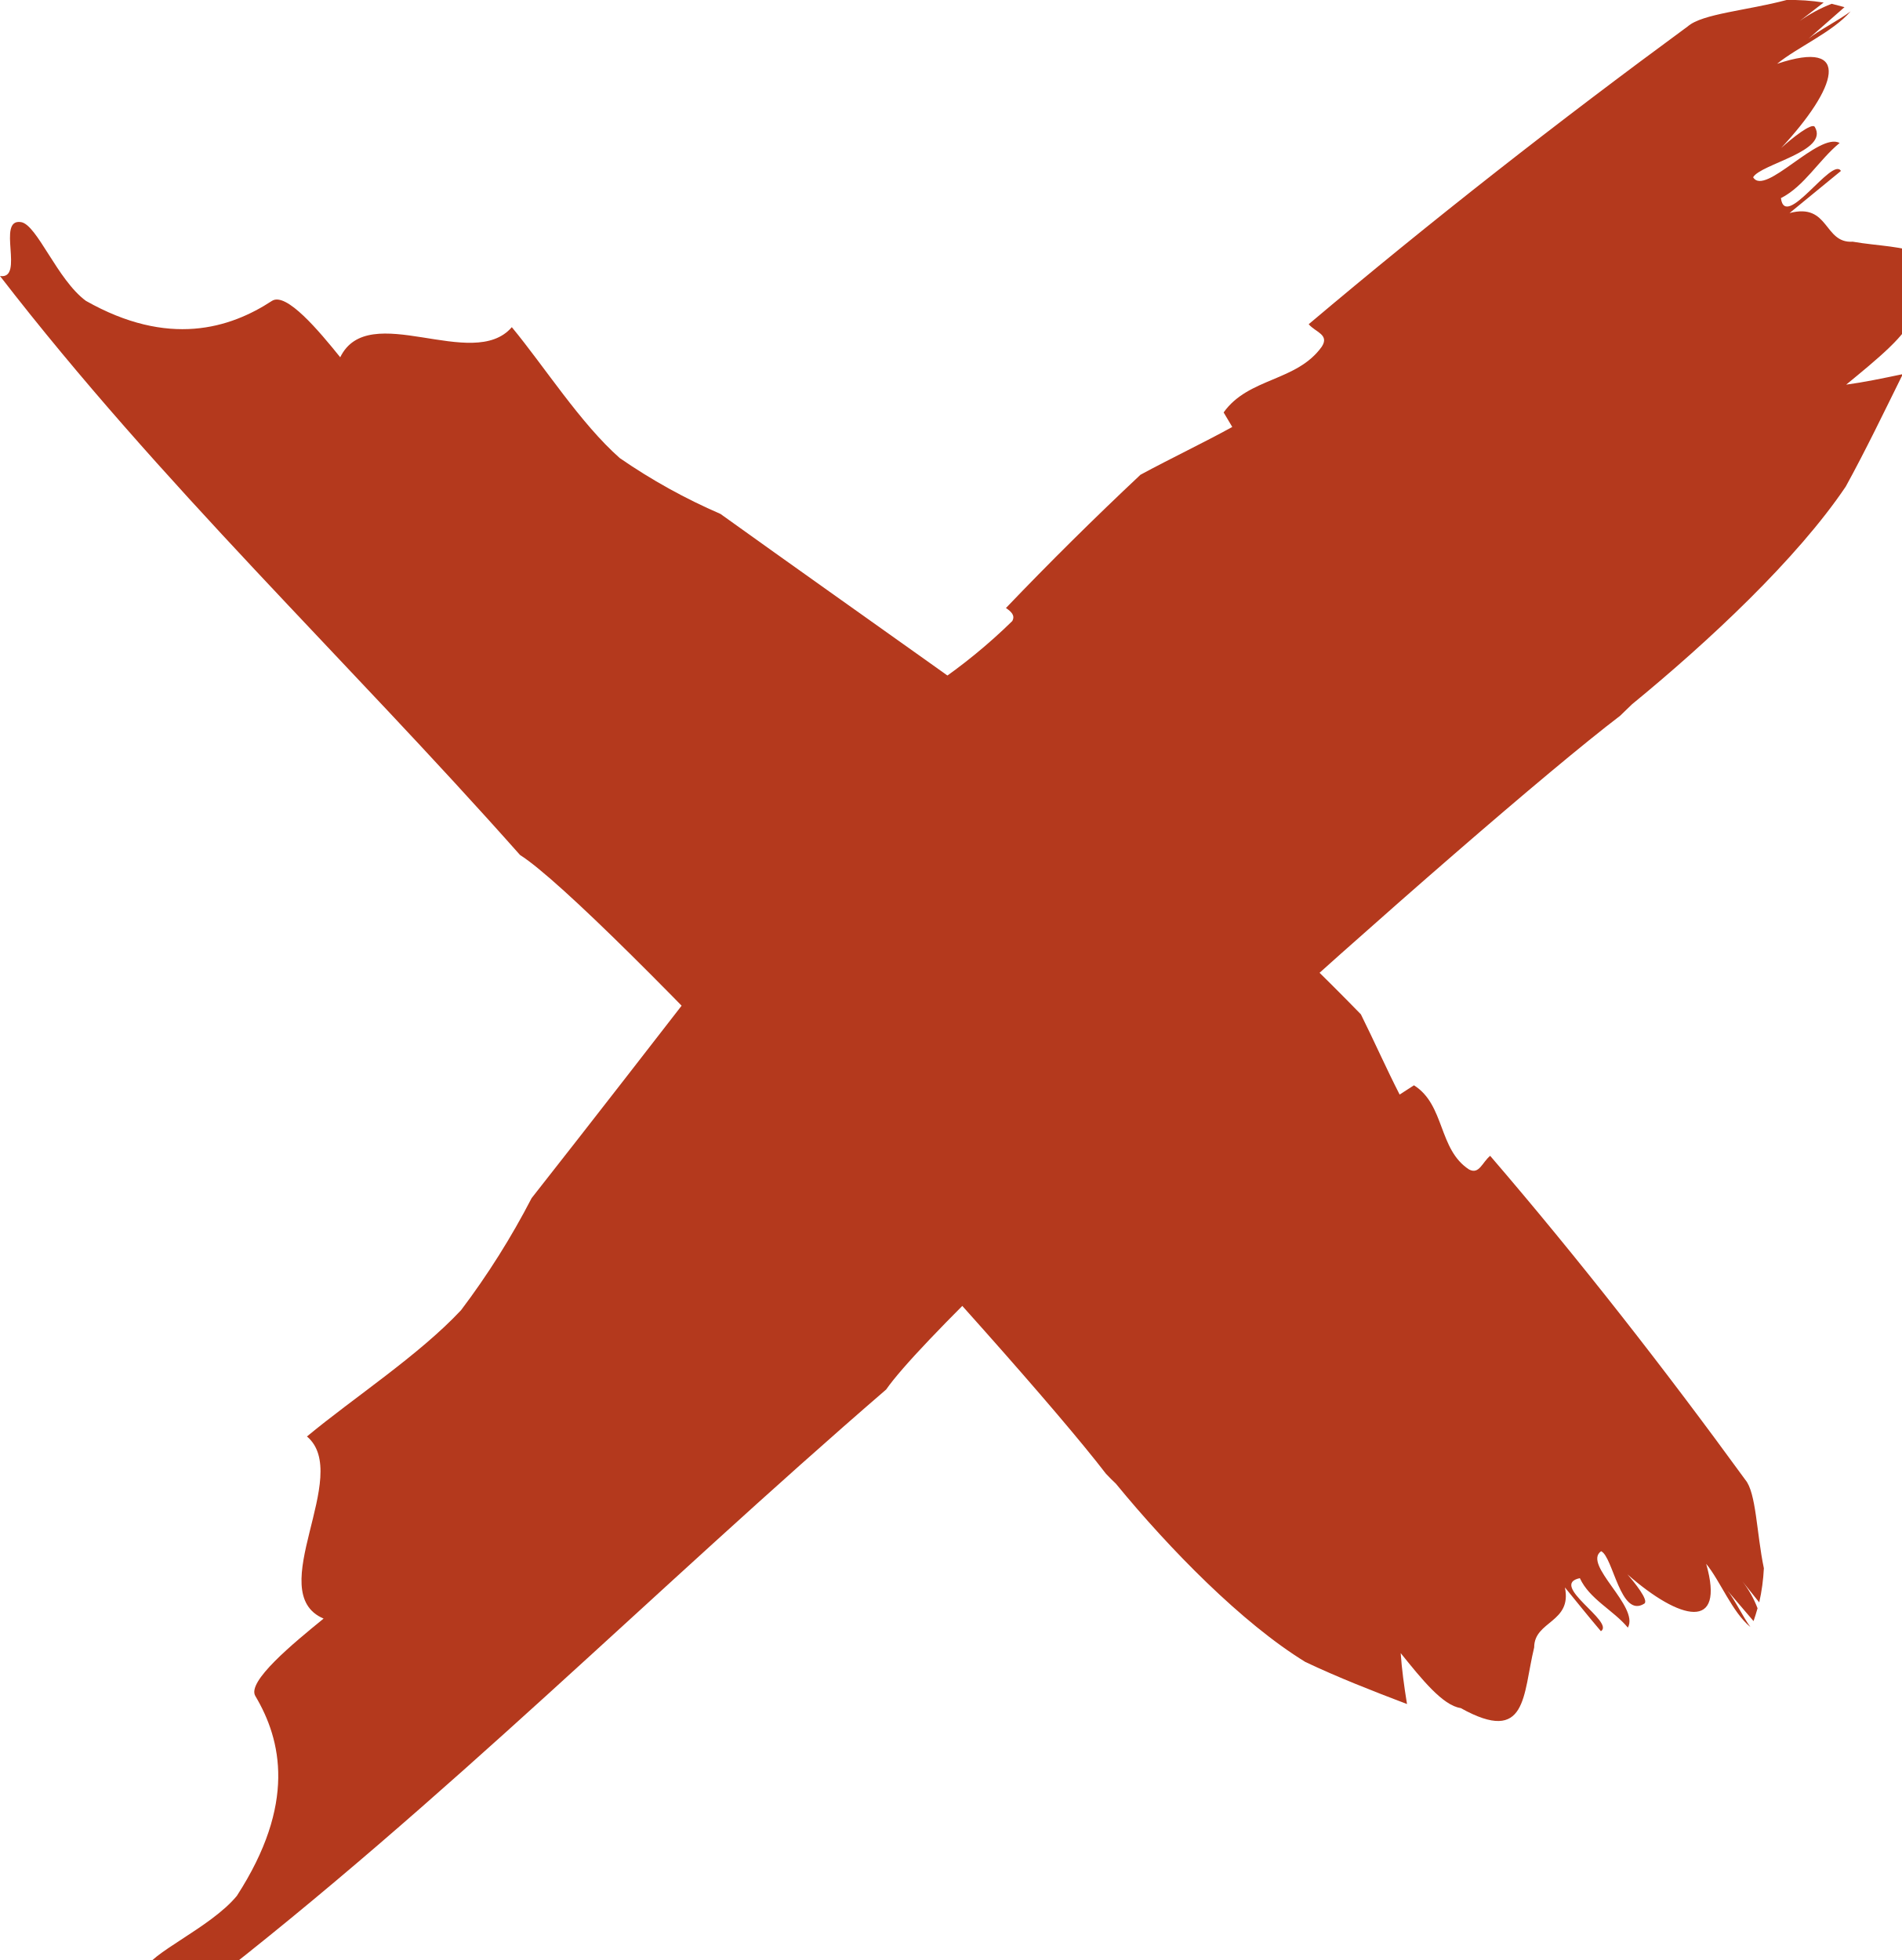
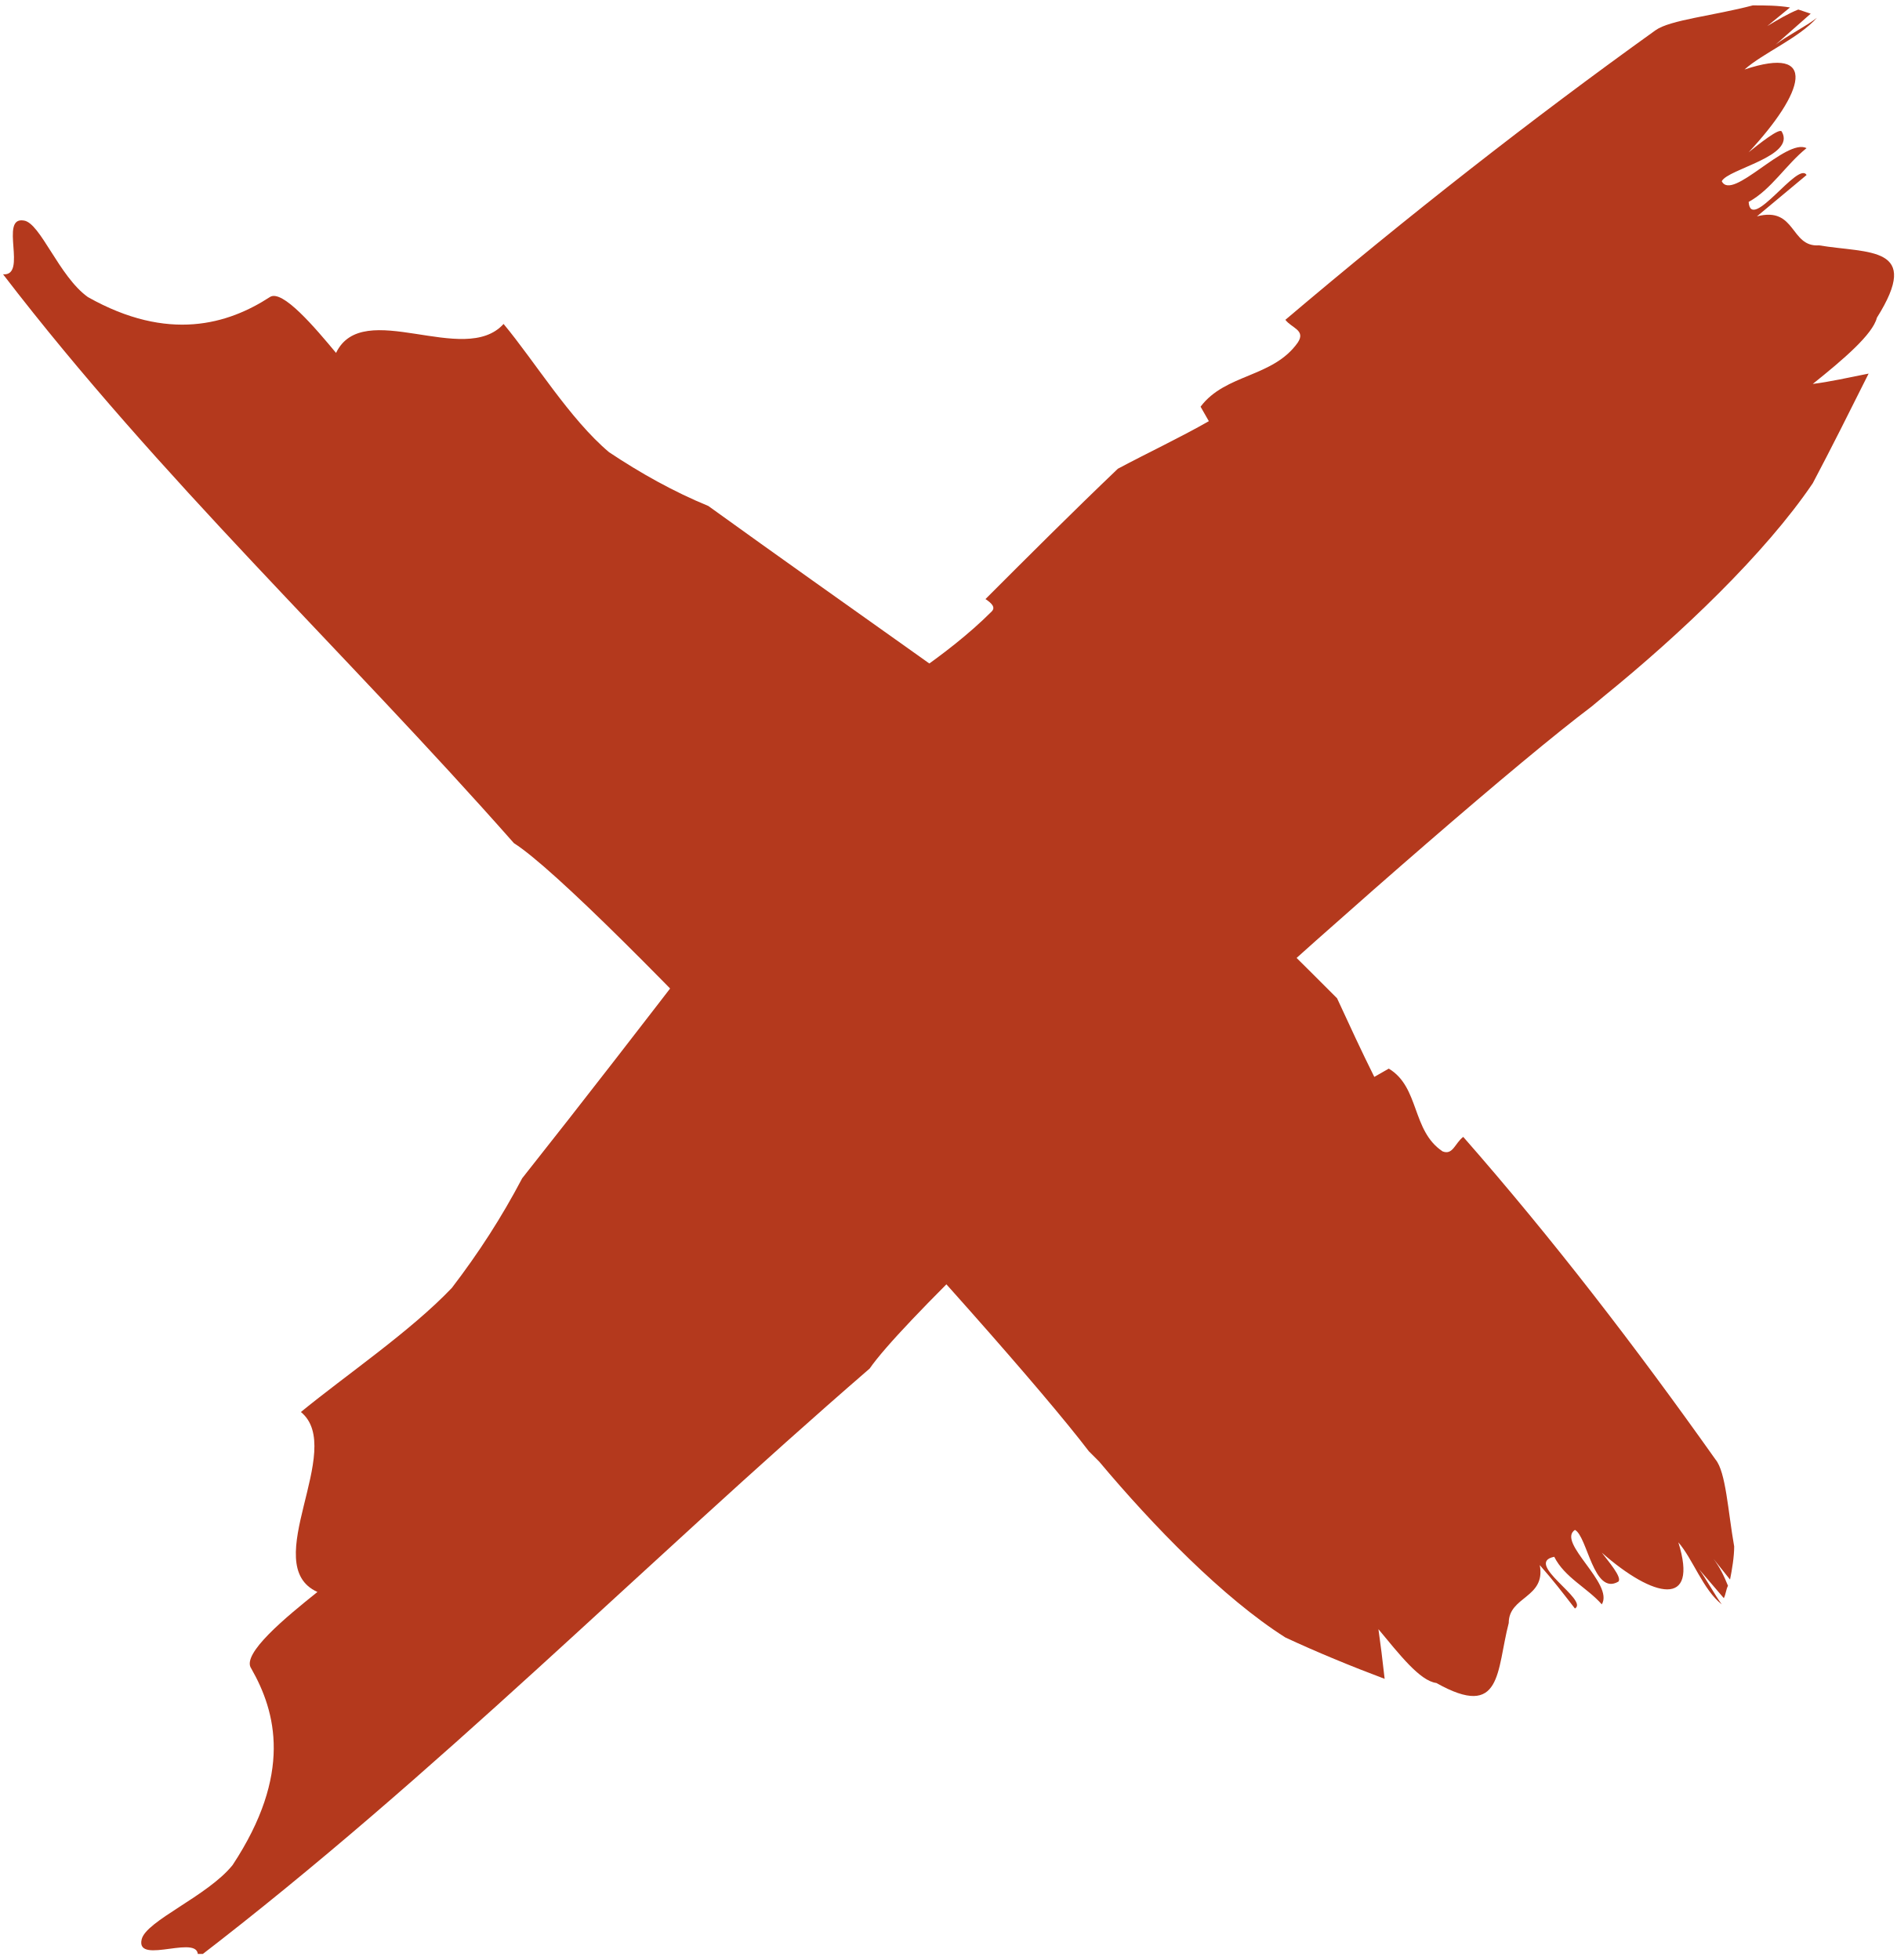
- <svg xmlns="http://www.w3.org/2000/svg" xmlns:xlink="http://www.w3.org/1999/xlink" width="28" height="28.86" viewBox="0 0 28 28.86">
-   <defs>
-     <style>.cls-1{fill:#b4391d;}</style>
-     <symbol id="task-pirate" data-name="task-pirate" viewBox="0 0 91.68 94.5">
-       <path class="cls-1" d="M62.16,15.4c.32.38,1,.49.62,1.07-1.19,1.66-3.48,1.46-4.66,3.12l.41.69c-1.38.76-2.88,1.47-4.36,2.27q-3.29,3.09-6.39,6.33c.25.17.45.35.3.62a26.56,26.56,0,0,1-3.67,3l-.5.62a1,1,0,0,0,.19.66,20.53,20.53,0,0,1-1.77,1.29C36.78,42,31.3,49.22,25.25,56.91a37.08,37.08,0,0,1-3.35,5.32c-2,2.14-5.13,4.18-7.32,6,2.18,1.84-2.12,7.41.79,8.65-1.46,1.19-3.66,3-3.24,3.68,1.24,2.09,1.95,5.12-.88,9.49C10,91.57,7.06,92.79,6.86,93.61c-.32,1.29,3-.4,2.71.89C21.12,85.57,31,75.57,42.09,66c2.94-4.23,28-26.77,34.86-32l.57-.55c3.66-3,7.84-6.91,10.15-10.34.94-1.71,1.82-3.54,2.71-5.34-1,.21-1.87.39-2.69.5,1.46-1.2,2.93-2.39,3.14-3.25,2.24-3.55-.4-3.12-2.83-3.54-1.39.09-1.1-1.86-3-1.36l2.44-2c-.41-.7-2.65,2.85-2.85,1.29,1.11-.56,1.81-1.82,2.79-2.62-1-.53-3.55,2.56-4.11,1.63.35-.63,3.62-1.23,2.93-2.39-.14-.23-1.11.56-1.6,1,2.65-2.85,3.43-5.21-.19-4,.95-.78,2.63-1.5,3.49-2.49,0,0,0,0,0,0-.52.4-1.54.92-2,1.3L87.61.34,87,.18A7,7,0,0,0,85.48,1L86.62.12A10.07,10.07,0,0,0,84.86,0c-1.88.5-4,.65-4.69,1.25C74,5.78,68,10.47,62.16,15.4Z" />
-       <path class="cls-1" d="M70.78,54.9c-.38.31-.52.9-1,.65-1.47-.95-1.14-3.07-2.62-4l-.68.44c-.62-1.21-1.2-2.52-1.84-3.81-1.8-1.85-3.64-3.63-5.54-5.36-.17.24-.35.45-.6.33A19.78,19.78,0,0,1,55.87,40l-.55-.41a1.07,1.07,0,0,0-.63.23A17,17,0,0,1,53.6,38.3c-6.14-4.53-12.56-9-19.38-13.89a27.92,27.92,0,0,1-4.78-2.65c-1.87-1.65-3.59-4.36-5.13-6.22-1.85,2.15-6.8-1.34-8.15,1.43-1-1.24-2.56-3.11-3.24-2.68-2,1.31-4.92,2.22-8.84,0-1.36-1-2.32-3.62-3.08-3.74-1.19-.19.19,2.74-1,2.56C7.64,23,16.38,31.23,24.7,40.61,28.47,43,48,64.1,52.53,70c.15.16.31.32.47.47,2.56,3.12,6,6.63,9,8.47,1.54.73,3.2,1.38,4.83,2-.14-.86-.25-1.68-.3-2.42,1,1.24,2,2.49,2.85,2.61,3.18,1.77,2.94-.62,3.49-2.88,0-1.27,1.81-1.17,1.46-2.85.68.83,1,1.24,1.71,2.08.68-.44-2.5-2.21-1-2.52.46,1,1.59,1.52,2.28,2.35.56-1-2.17-3-1.27-3.63.57.26.92,3.21,2.05,2.49.23-.15-.46-1-.8-1.39,2.51,2.2,4.66,2.72,3.74-.5.67.81,1.23,2.29,2.1,3,0,0,0,0,0,0-.33-.44-.76-1.33-1.09-1.73L83.29,77c.07-.2.13-.4.19-.61a5,5,0,0,0-.72-1.28l.8,1a9.44,9.44,0,0,0,.22-1.62c-.35-1.68-.36-3.58-.88-4.2C79.05,65,75,59.81,70.78,54.9Z" />
-     </symbol>
-   </defs>
-   <g id="Ebene_2" data-name="Ebene 2">
+ <svg xmlns="http://www.w3.org/2000/svg" xmlns:xlink="http://www.w3.org/1999/xlink" version="1.1" id="Ebene_1" x="0px" y="0px" width="18px" height="18.6px" viewBox="0 0 18 18.6" style="enable-background:new 0 0 18 18.6;" xml:space="preserve">
+   <style type="text/css">
+ 	.st0{fill:#B4391D;}
+ </style>
+   <symbol id="task-pirate" viewBox="-45.8 -47.3 91.7 94.5">
+     <path class="st0" d="M16.3-31.8c0.3,0.4,1,0.5,0.6,1.1c-1.2,1.7-3.5,1.5-4.7,3.1l0.4,0.7c-1.4,0.8-2.9,1.5-4.4,2.3   c-2.2,2.1-4.3,4.2-6.4,6.3c0.3,0.2,0.5,0.4,0.3,0.6c-1.1,1.1-2.4,2.1-3.7,3l-0.5,0.6c0,0.2,0.1,0.5,0.2,0.7   c-0.6,0.5-1.2,0.9-1.8,1.3C-9.1-5.2-14.5,2-20.6,9.7c-1,1.9-2.1,3.6-3.4,5.3c-2,2.1-5.1,4.2-7.3,6c2.2,1.8-2.1,7.4,0.8,8.7   c-1.5,1.2-3.7,3-3.2,3.7c1.2,2.1,2,5.1-0.9,9.5c-1.2,1.5-4.2,2.7-4.4,3.6c-0.3,1.3,3-0.4,2.7,0.9c11.6-8.9,21.4-18.9,32.5-28.5   c2.9-4.2,28-26.8,34.9-32l0.6-0.5c3.7-3,7.8-6.9,10.1-10.3c0.9-1.7,1.8-3.5,2.7-5.3c-1,0.2-1.9,0.4-2.7,0.5   c1.5-1.2,2.9-2.4,3.1-3.2c2.2-3.5-0.4-3.1-2.8-3.5c-1.4,0.1-1.1-1.9-3-1.4l2.4-2c-0.4-0.7-2.7,2.8-2.8,1.3c1.1-0.6,1.8-1.8,2.8-2.6   c-1-0.5-3.6,2.6-4.1,1.6c0.3-0.6,3.6-1.2,2.9-2.4c-0.1-0.2-1.1,0.6-1.6,1c2.7-2.9,3.4-5.2-0.2-4c0.9-0.8,2.6-1.5,3.5-2.5l0,0   c-0.5,0.4-1.5,0.9-2,1.3l1.7-1.5l-0.6-0.2c-0.5,0.2-1,0.5-1.5,0.8l1.1-0.9c-0.6-0.1-1.2-0.1-1.8-0.1c-1.9,0.5-4,0.7-4.7,1.2   C28.2-41.5,22.2-36.8,16.3-31.8z" />
+     <path class="st0" d="M24.9,7.7c-0.4,0.3-0.5,0.9-1,0.7c-1.5-1-1.1-3.1-2.6-4l-0.7,0.4c-0.6-1.2-1.2-2.5-1.8-3.8   c-1.8-1.8-3.6-3.6-5.5-5.4c-0.2,0.2-0.3,0.5-0.6,0.3c-1-1-1.9-2-2.6-3.2L9.5-7.7C9.3-7.7,9-7.6,8.9-7.4c-0.4-0.5-0.8-1-1.1-1.5   c-6.1-4.5-12.6-9-19.4-13.9c-1.7-0.7-3.3-1.6-4.8-2.6c-1.9-1.6-3.6-4.4-5.1-6.2c-1.9,2.1-6.8-1.3-8.1,1.4c-1-1.2-2.6-3.1-3.2-2.7   c-2,1.3-4.9,2.2-8.8,0c-1.4-1-2.3-3.6-3.1-3.7c-1.2-0.2,0.2,2.7-1,2.6c7.6,9.9,16.4,18.1,24.7,27.5c3.8,2.4,23.3,23.5,27.8,29.4   c0.2,0.2,0.3,0.3,0.5,0.5c2.6,3.1,6,6.6,9,8.5c1.5,0.7,3.2,1.4,4.8,2c-0.1-0.9-0.2-1.7-0.3-2.4c1,1.2,2,2.5,2.8,2.6   c3.2,1.8,2.9-0.6,3.5-2.9c0-1.3,1.8-1.2,1.5-2.8c0.7,0.8,1,1.2,1.7,2.1c0.7-0.4-2.5-2.2-1-2.5c0.5,1,1.6,1.5,2.3,2.3   c0.6-1-2.2-3-1.3-3.6c0.6,0.3,0.9,3.2,2.1,2.5c0.2-0.2-0.5-1-0.8-1.4c2.5,2.2,4.7,2.7,3.7-0.5c0.7,0.8,1.2,2.3,2.1,3l0,0   c-0.3-0.4-0.8-1.3-1.1-1.7l1.2,1.4c0.1-0.2,0.1-0.4,0.2-0.6c-0.2-0.5-0.4-0.9-0.7-1.3l0.8,1c0.1-0.5,0.2-1.1,0.2-1.6   c-0.3-1.7-0.4-3.6-0.9-4.2C33.2,17.8,29.2,12.6,24.9,7.7z" />
+   </symbol>
+   <g>
    <g id="final-design">
-       <use width="91.68" height="94.5" transform="translate(0 0) scale(0.31)" xlink:href="#task-pirate" />
+       <use xlink:href="#task-pirate" width="91.7" height="94.5" x="-45.8" y="-47.3" transform="matrix(0.1963 0 0 0.1963 9 9.2773)" style="overflow:visible;" />
    </g>
  </g>
</svg>
